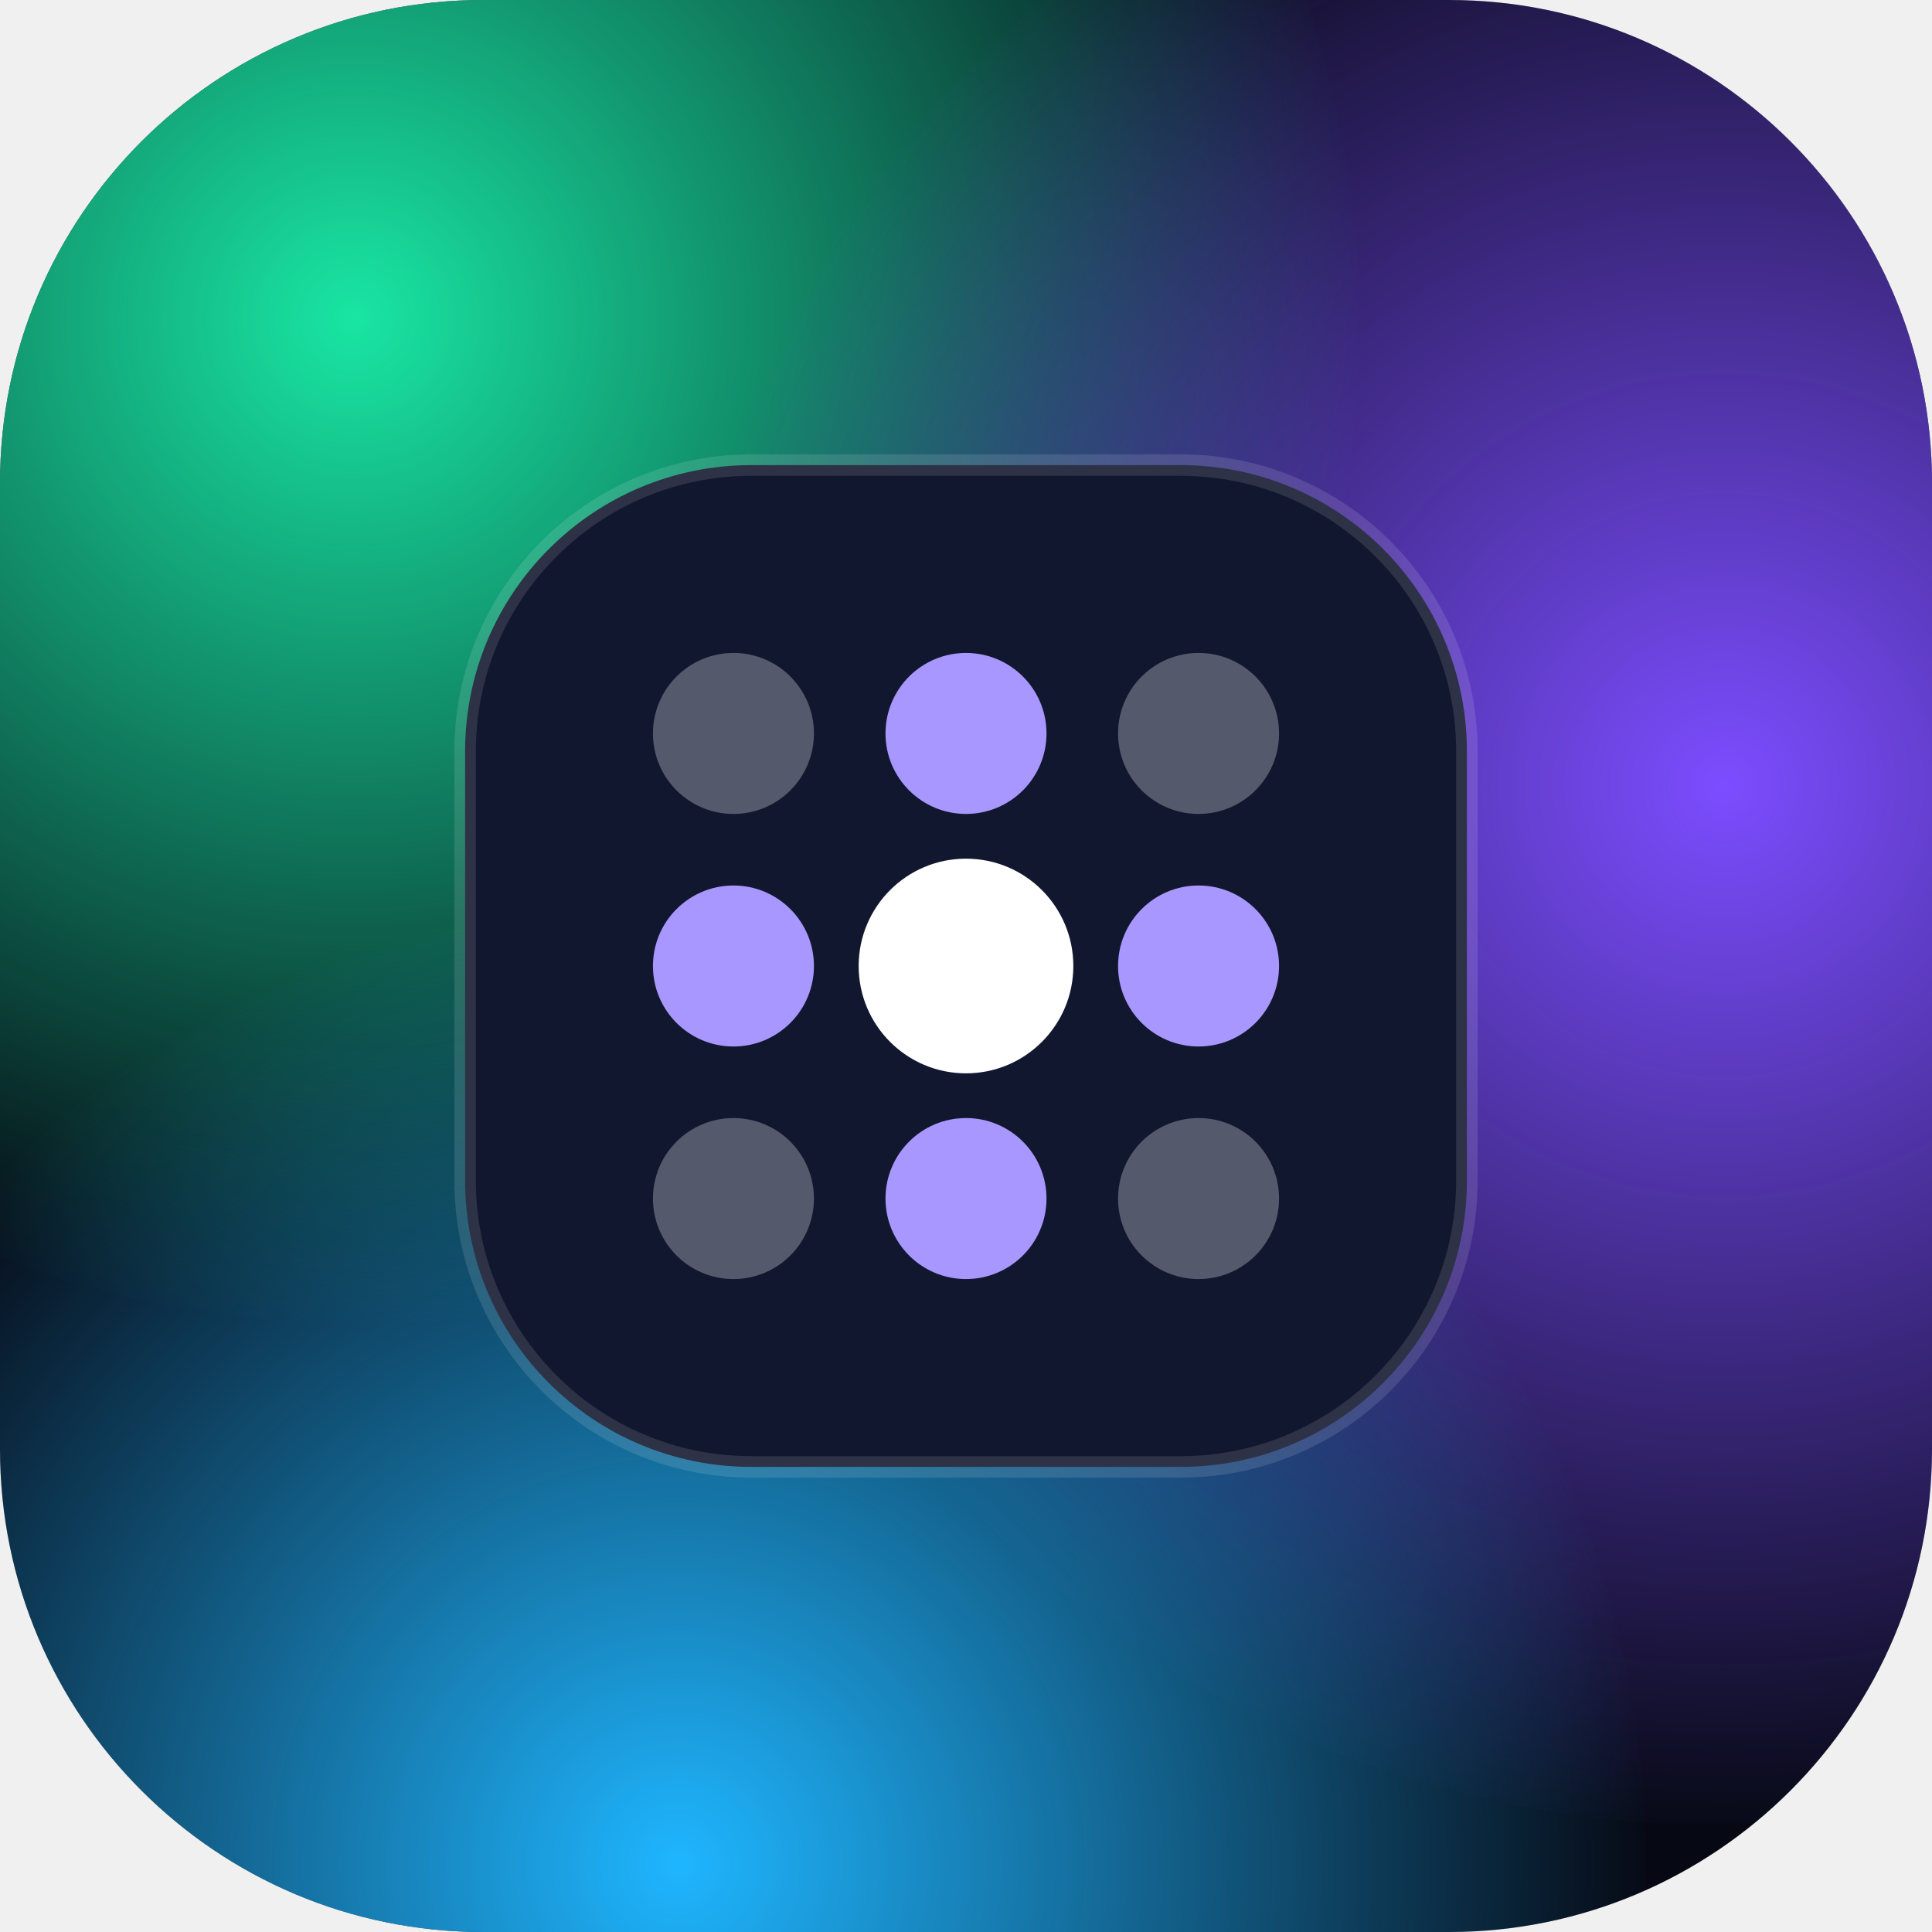
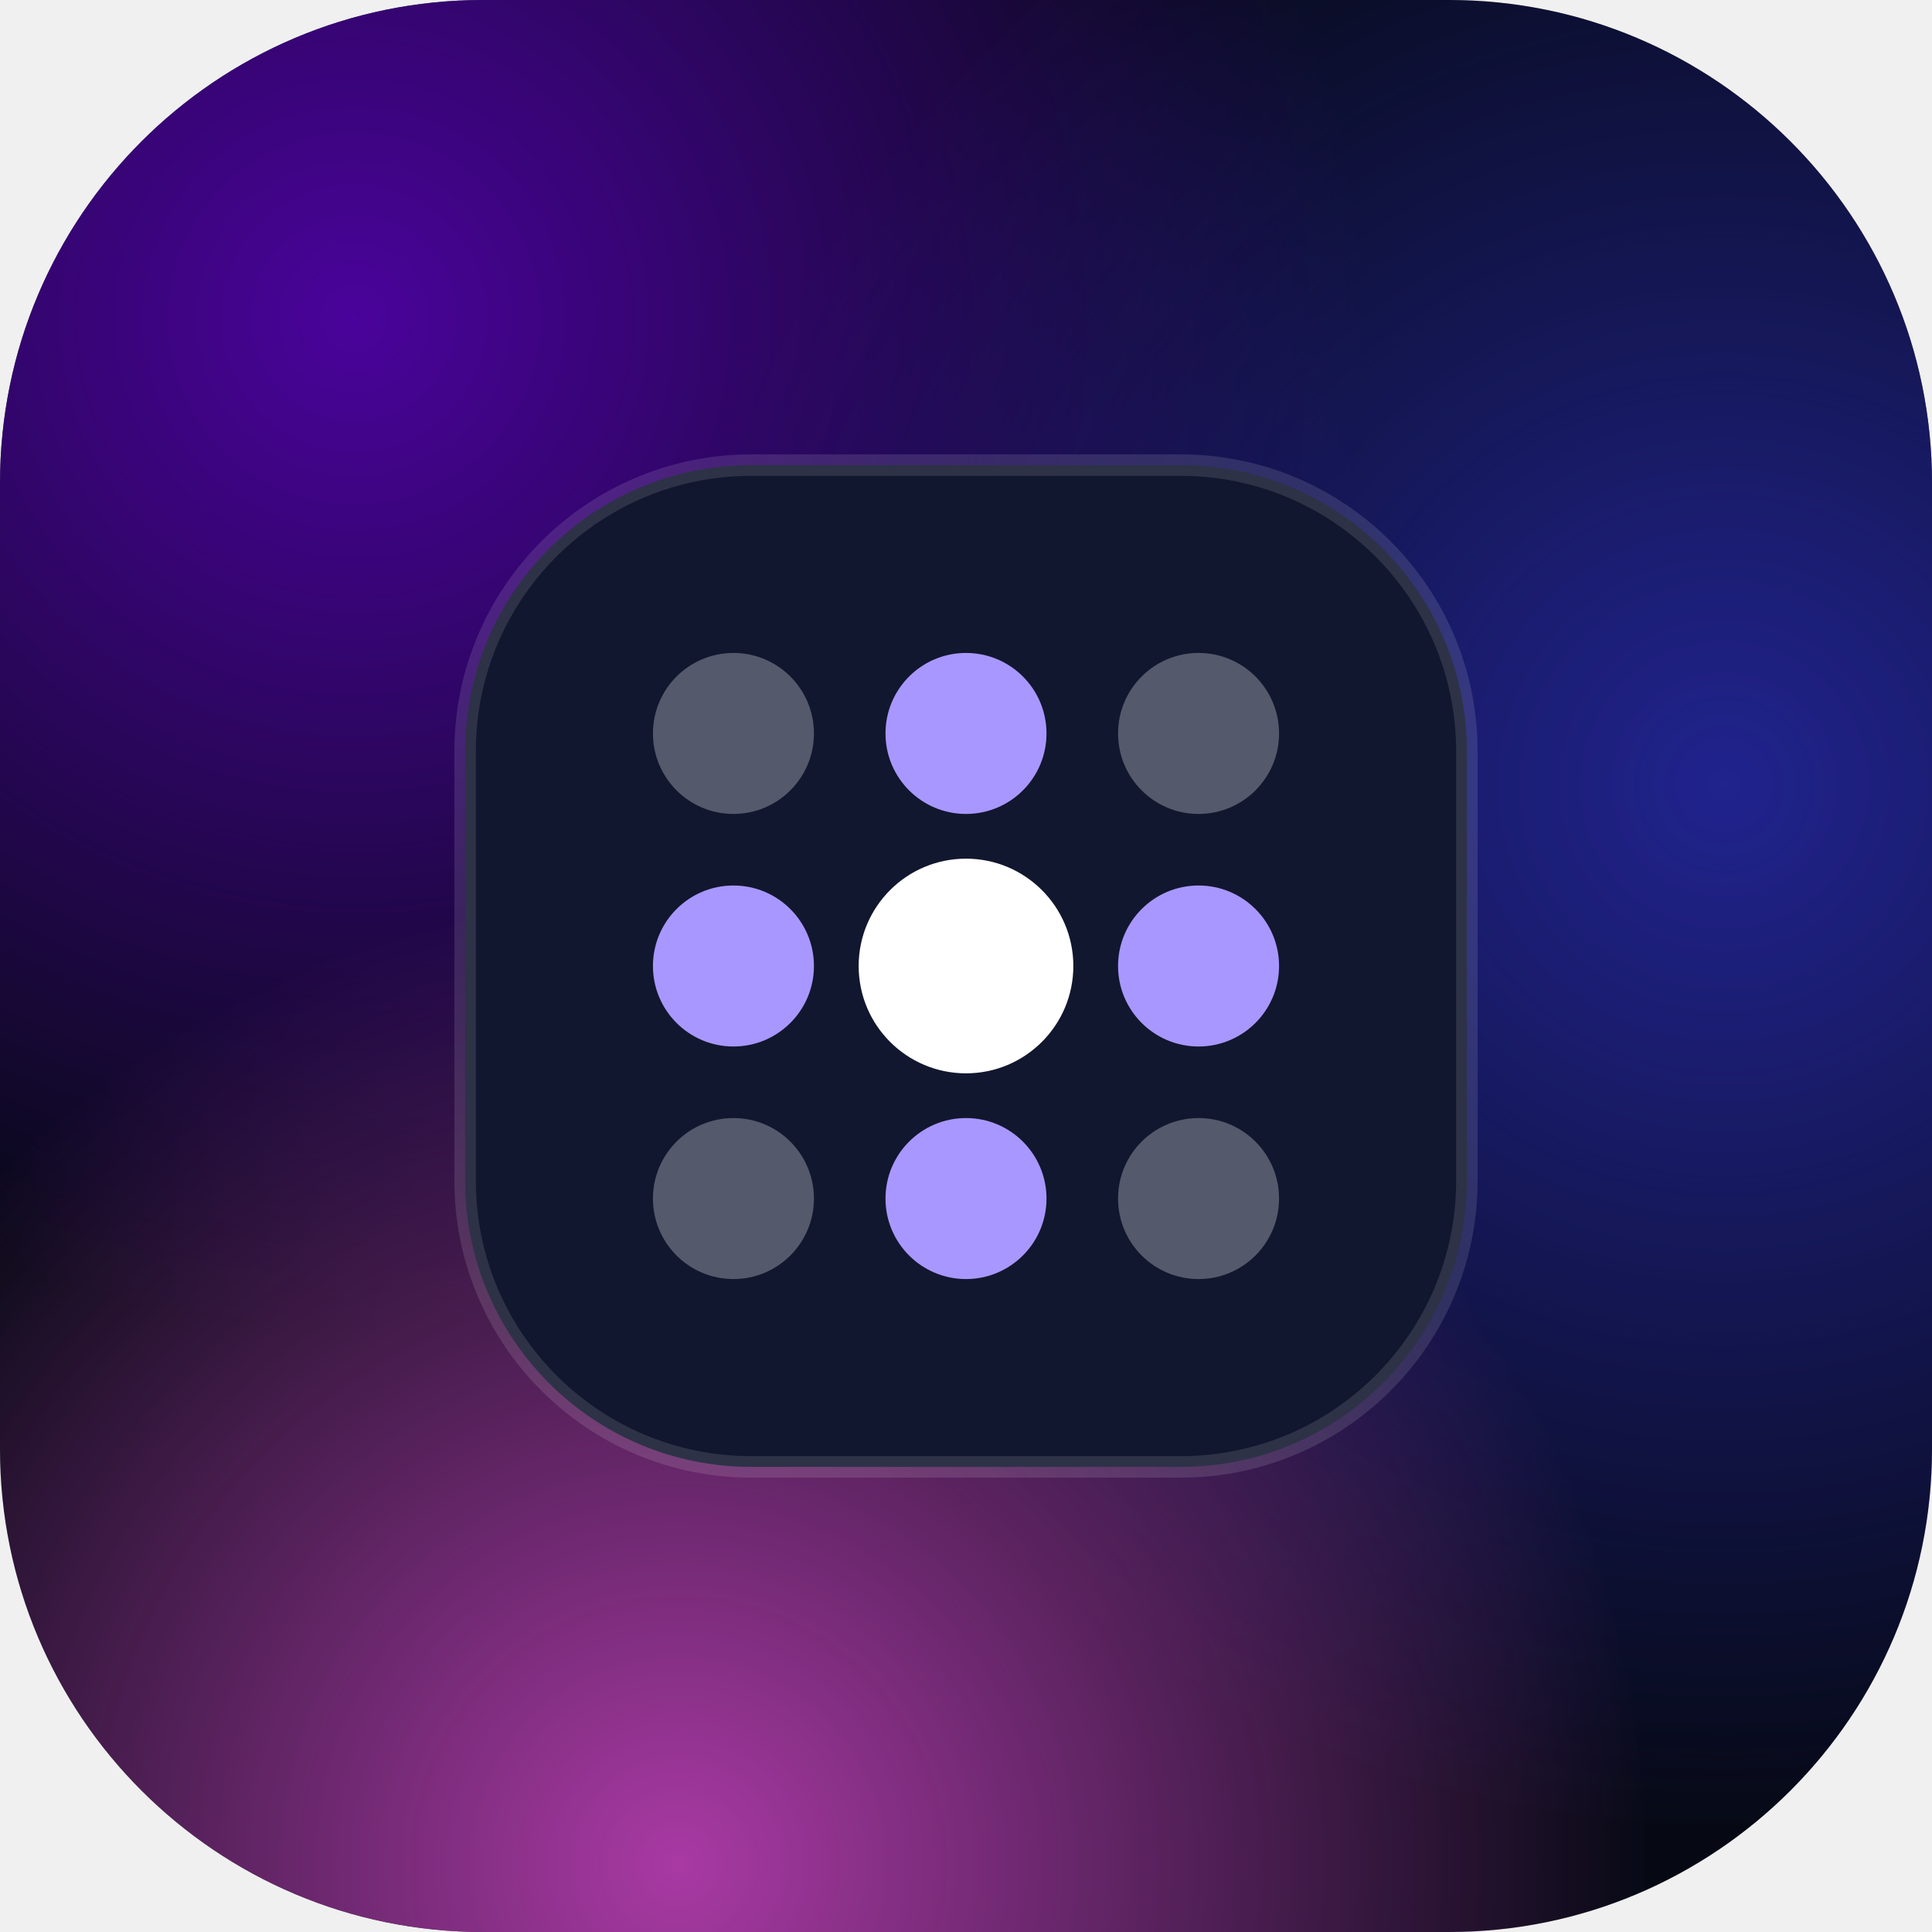
<svg xmlns="http://www.w3.org/2000/svg" viewBox="0 0 108 108">
  <clipPath id="icon-shape">
    <rect width="108" height="108" rx="27" />
  </clipPath>
  <g clip-path="url(#icon-shape)">
    <svg viewBox="0 0 108 108">
      <rect width="108" height="108" fill="#060914" />
      <defs>
        <radialGradient id="aurora-light-1">
-           <stop offset="0" stop-color="#19E6A3" />
-           <stop offset="1" stop-color="#19E6A3" stop-opacity="0" />
+           <stop offset="0" stop-color="#4A039B" />
+           <stop offset="1" stop-color="#4A039B" stop-opacity="0" />
        </radialGradient>
        <radialGradient id="aurora-light-2">
-           <stop offset="0" stop-color="#7C4DFF" />
-           <stop offset="1" stop-color="#7C4DFF" stop-opacity="0" />
+           <stop offset="0" stop-color="#21238E" />
+           <stop offset="1" stop-color="#21238E" stop-opacity="0" />
        </radialGradient>
        <radialGradient id="aurora-light-3">
-           <stop offset="0" stop-color="#1FB6FF" />
-           <stop offset="1" stop-color="#1FB6FF" stop-opacity="0" />
+           <stop offset="0" stop-color="#A93AA4" />
+           <stop offset="1" stop-color="#A93AA4" stop-opacity="0" />
        </radialGradient>
      </defs>
      <circle cx="20" cy="18" r="56" fill="url(#aurora-light-1)" />
      <circle cx="96" cy="44" r="58" fill="url(#aurora-light-2)" />
      <circle cx="38" cy="104" r="54" fill="url(#aurora-light-3)" />
      <rect x="26" y="26" width="56" height="56" rx="16" fill="#11172E" stroke="#FFFFFF" stroke-opacity="0.12" stroke-width="1.2" />
      <circle cx="41" cy="41" r="4.5" fill="#F2F5FF" fill-opacity="0.3" />
      <circle cx="67" cy="41" r="4.5" fill="#F2F5FF" fill-opacity="0.3" />
      <circle cx="41" cy="67" r="4.5" fill="#F2F5FF" fill-opacity="0.3" />
      <circle cx="67" cy="67" r="4.5" fill="#F2F5FF" fill-opacity="0.3" />
      <circle cx="54" cy="41" r="4.5" fill="#A897FF" />
      <circle cx="41" cy="54" r="4.5" fill="#A897FF" />
      <circle cx="67" cy="54" r="4.5" fill="#A897FF" />
      <circle cx="54" cy="67" r="4.5" fill="#A897FF" />
      <circle cx="54" cy="54" r="6" fill="#FFFFFF" />
    </svg>
  </g>
</svg>
